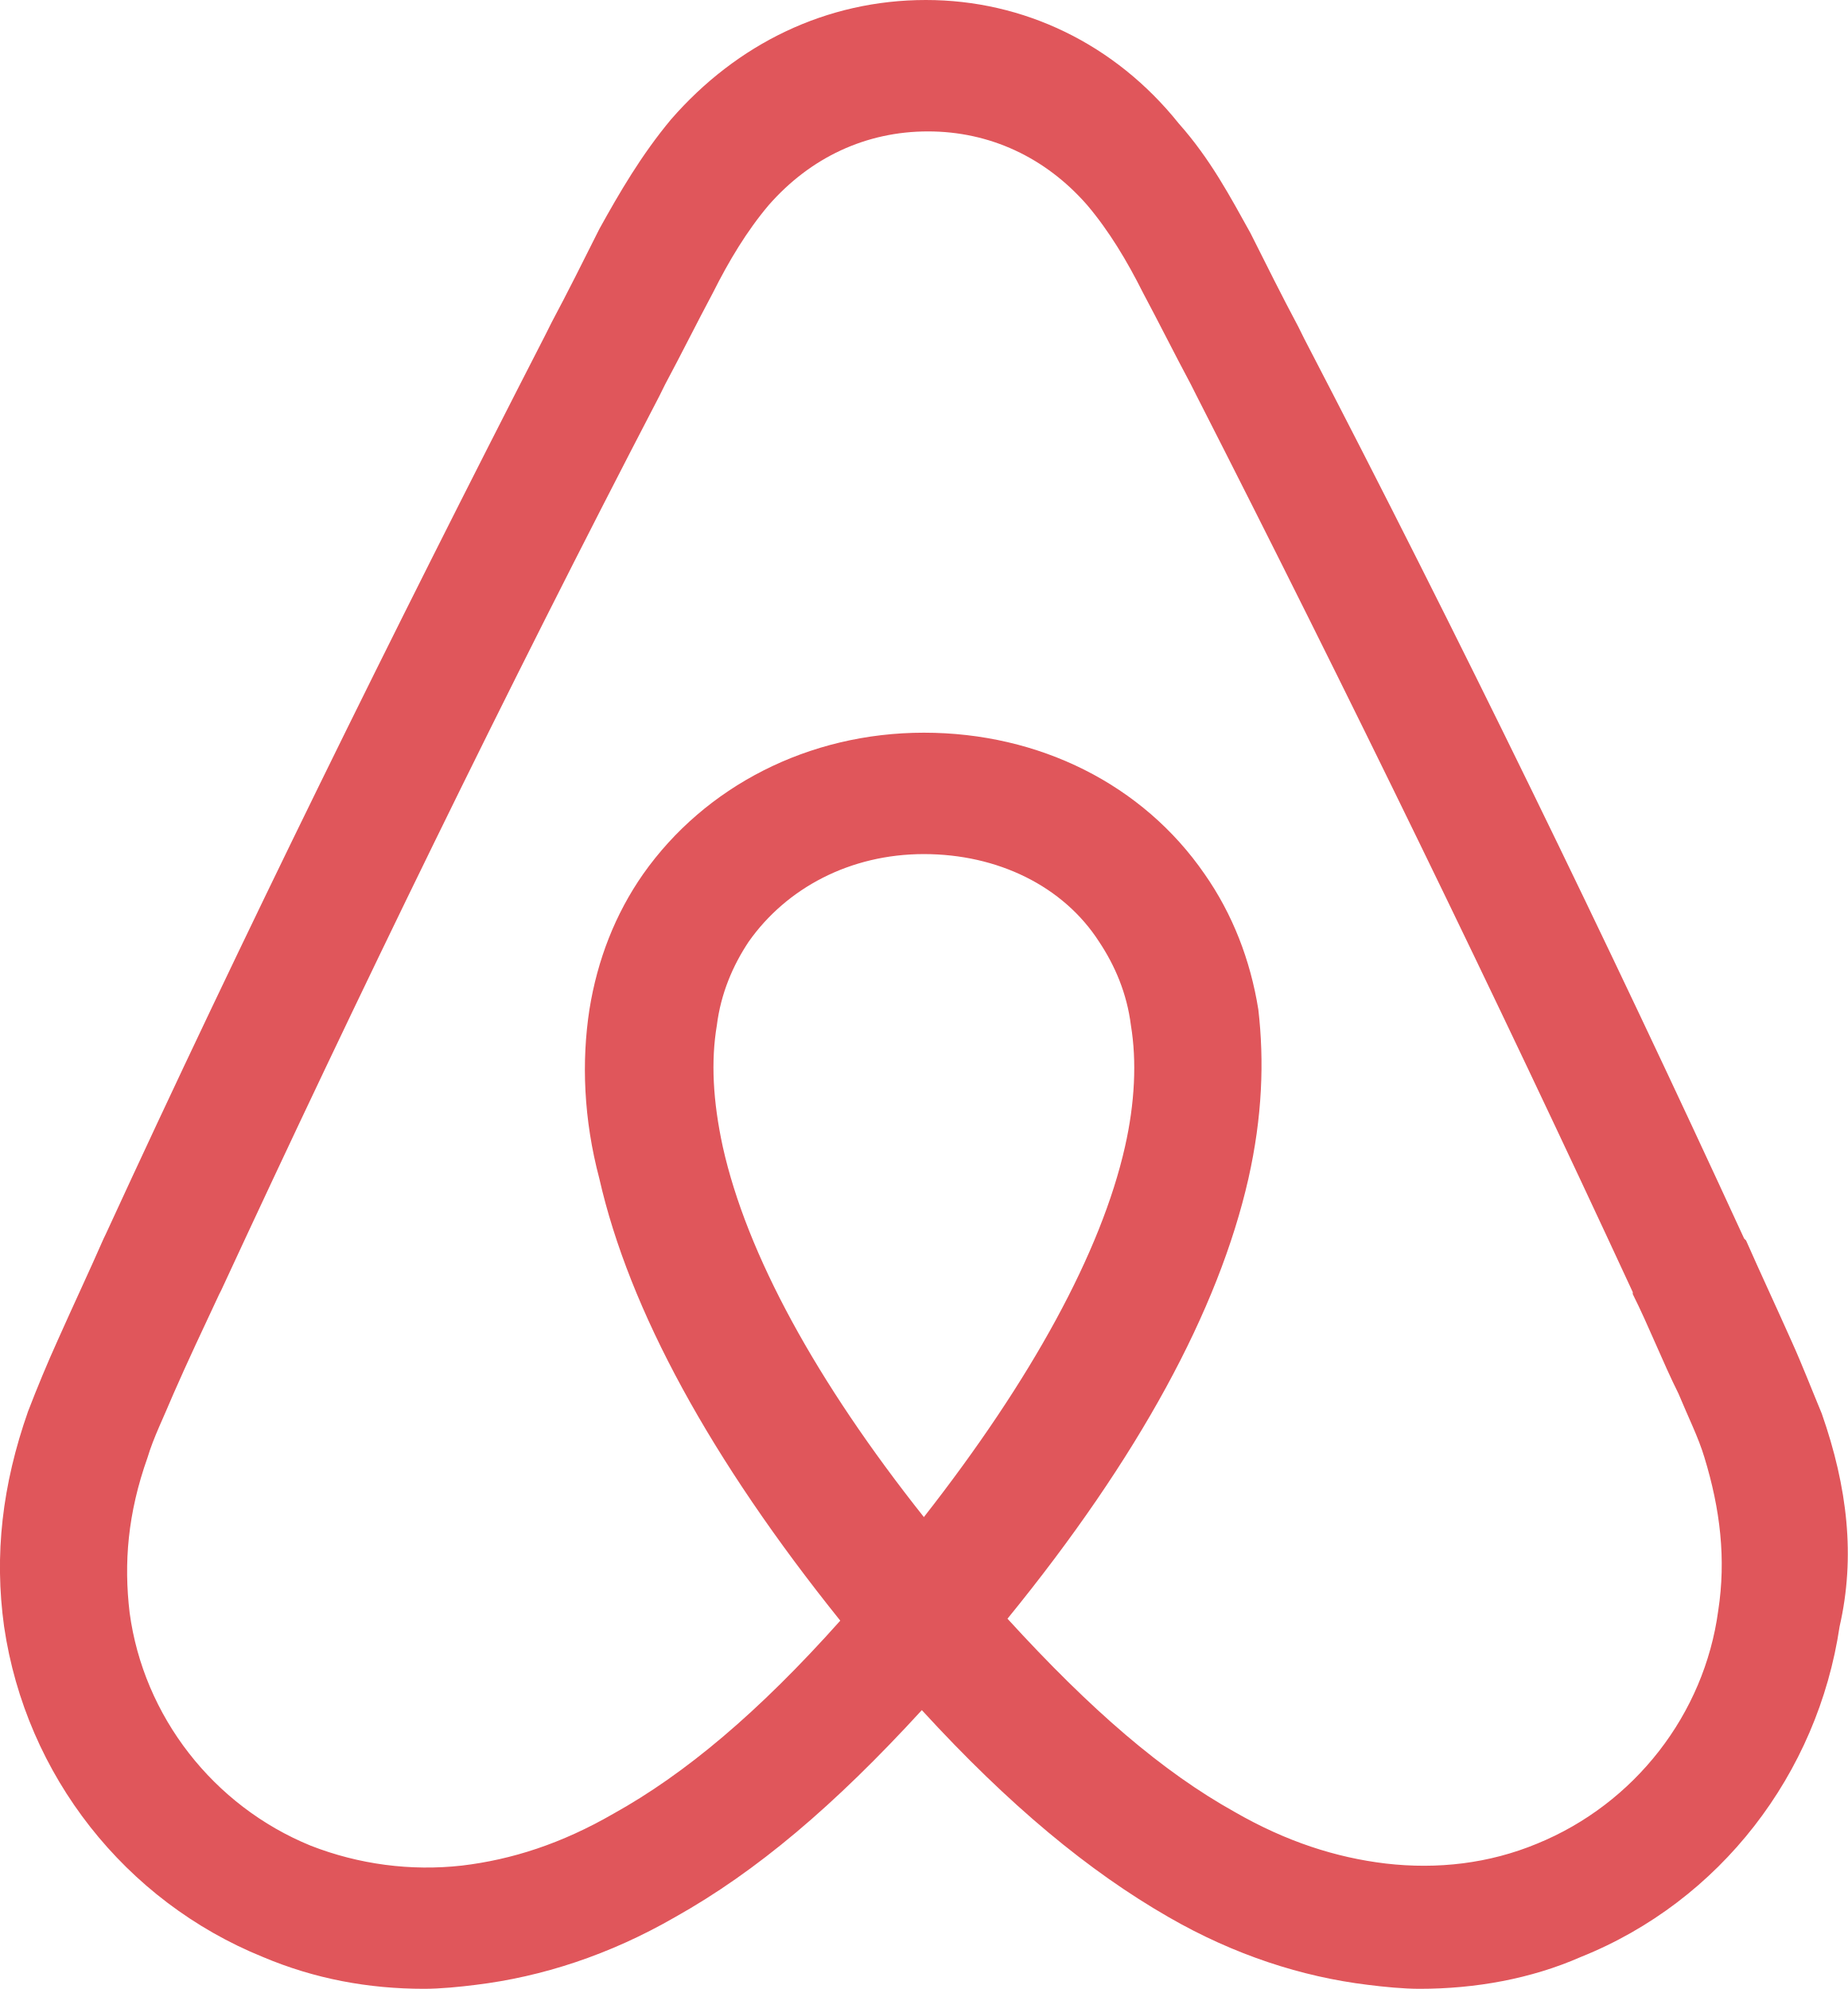
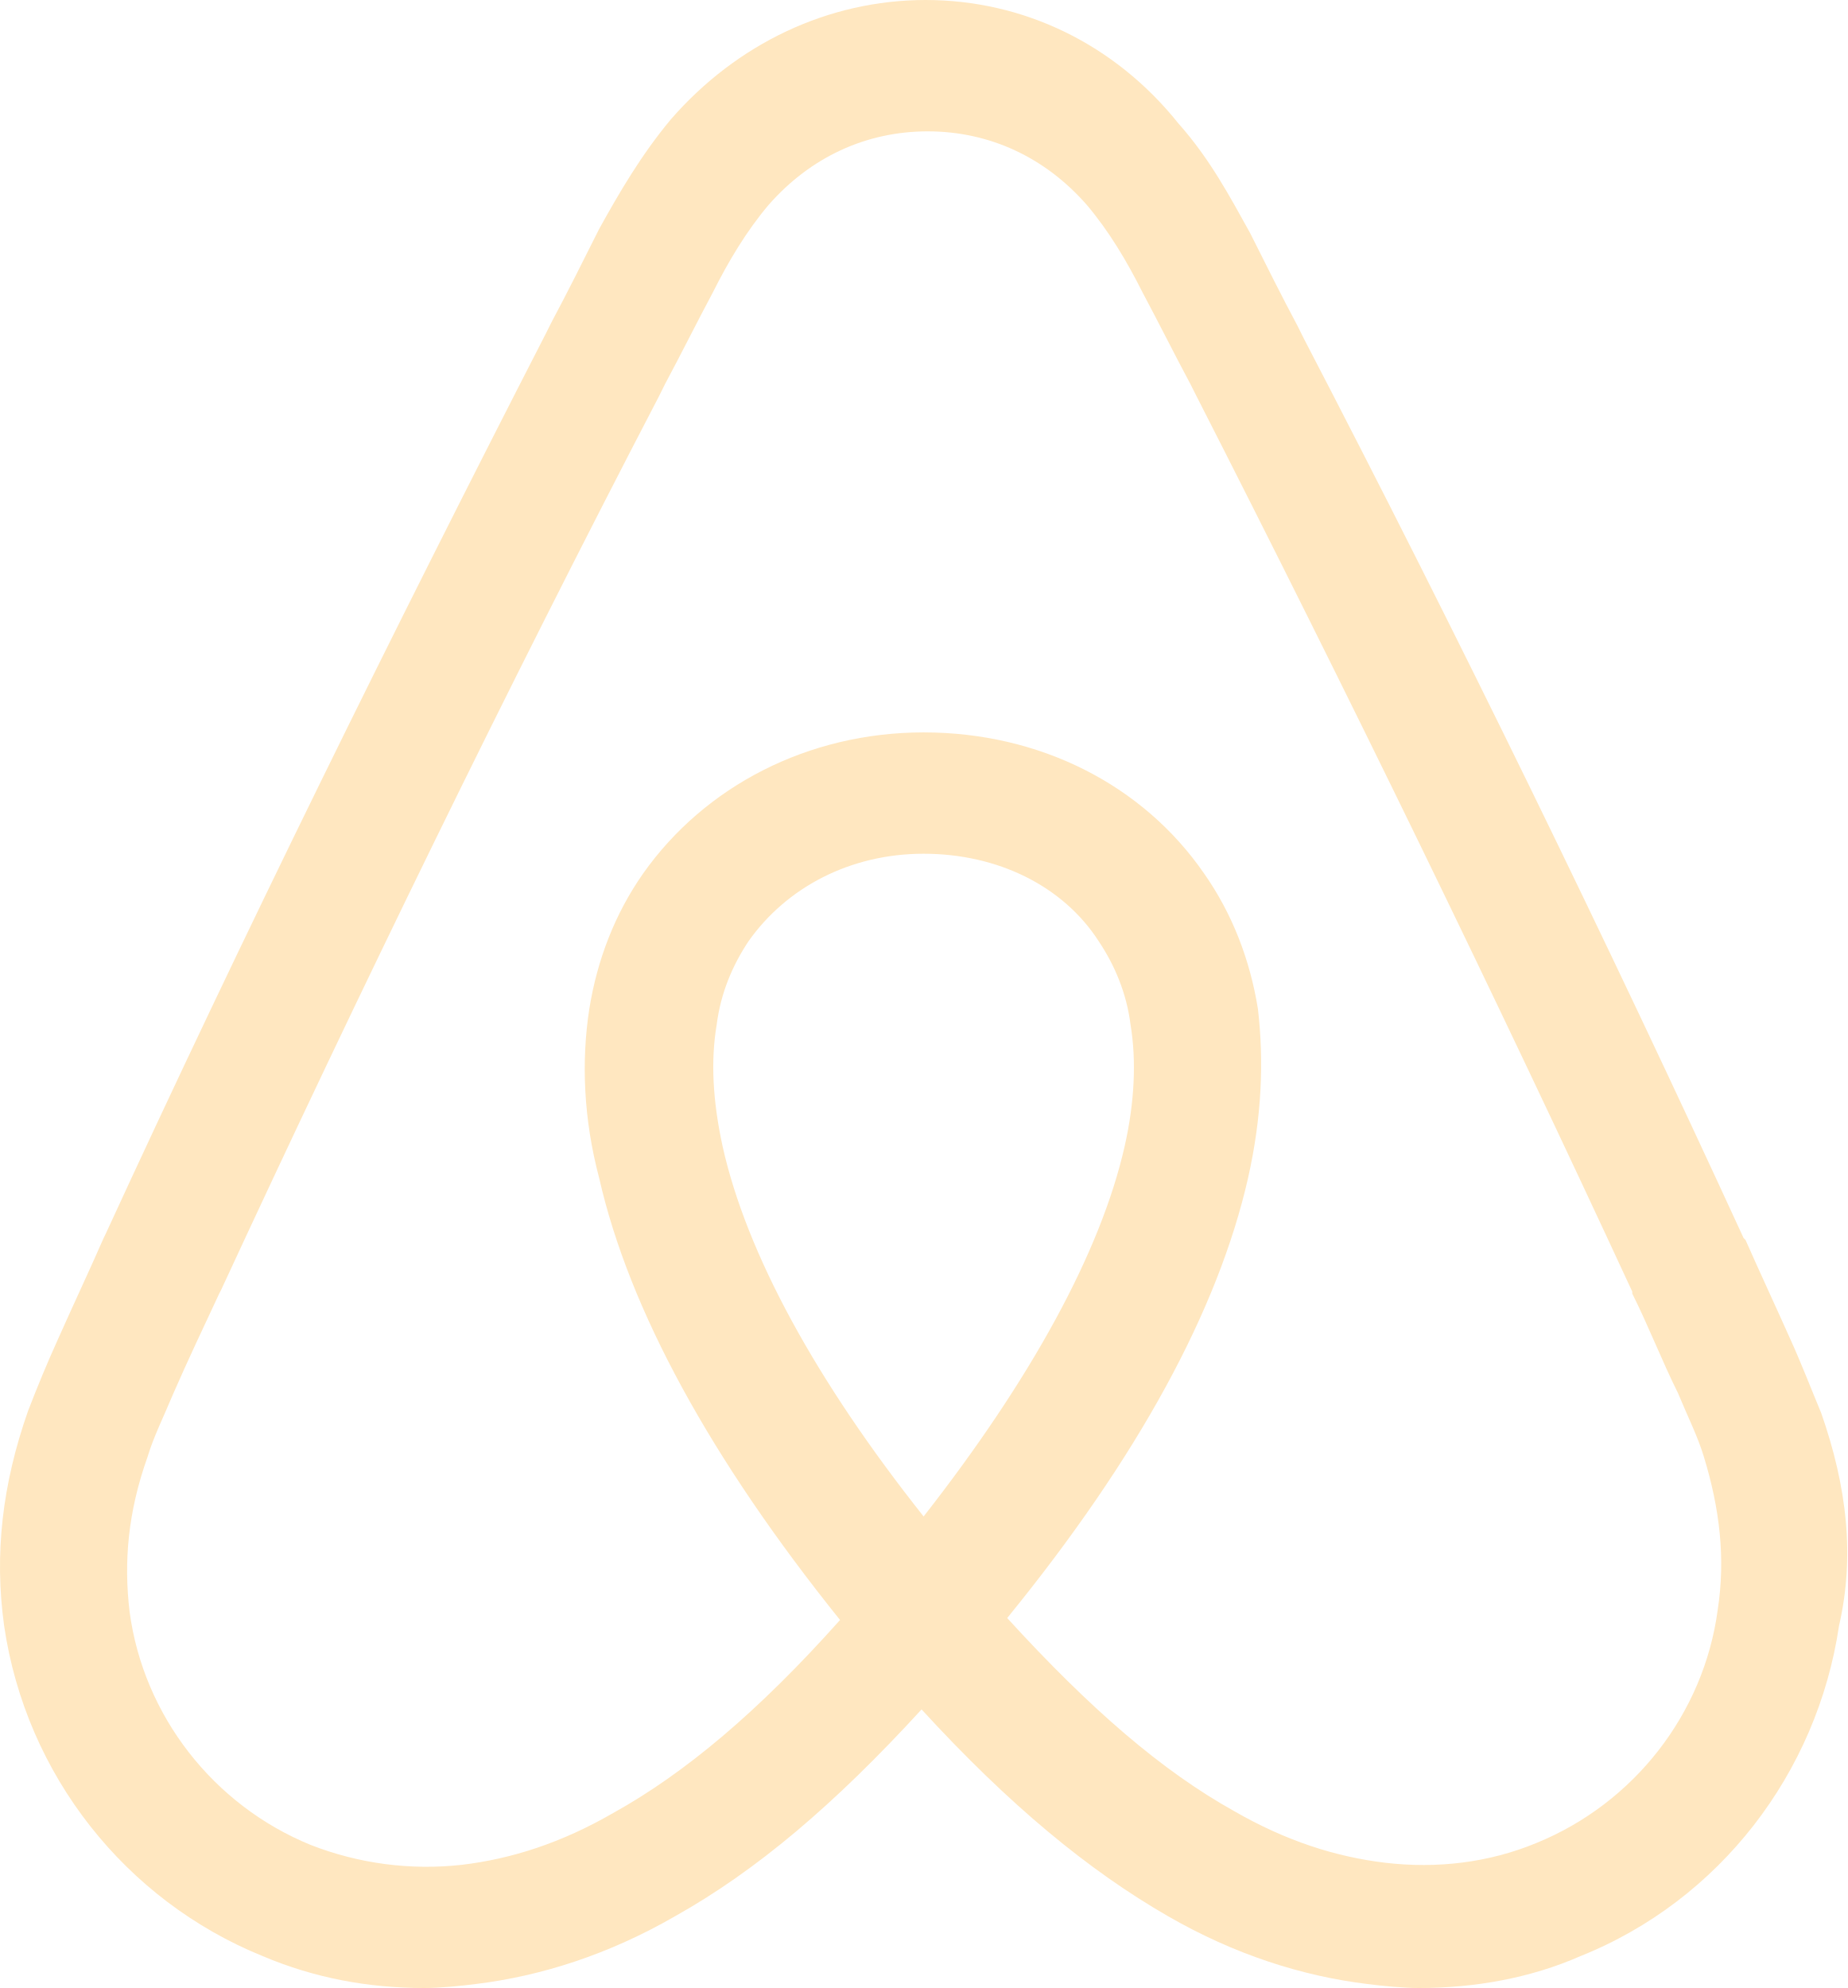
- <svg xmlns="http://www.w3.org/2000/svg" enable-background="new 0 0 1991.3 2143.2" viewBox="0 0 1991.3 2143.2">
-   <path d="m1851.6 1735.6c-15 111.6-90.1 208.1-195.2 251-51.5 21.4-107.3 27.9-163.1 21.4-53.6-6.4-107.3-23.6-163-55.7-77.2-43-154.5-109.4-244.6-208.1 141.6-173.8 227.4-332.5 259.6-474.1 15-66.5 17.2-126.6 10.7-182.4-8.6-53.6-27.9-103-57.9-145.9-66.5-96.5-178.1-152.3-302.5-152.3s-236 57.9-302.5 152.3c-30 42.9-49.3 92.3-57.9 145.9-8.6 55.8-6.4 118 10.7 182.4 32.2 141.6 120.1 302.5 259.6 476.2-88 98.7-167.3 165.2-244.6 208.1-55.8 32.2-109.4 49.4-163 55.8-55.3 6.2-111.2-1.2-163-21.4-105.1-42.9-180.2-139.5-195.2-251-6.4-53.6-2.1-107.2 19.3-167.3 6.4-21.5 17.2-42.9 27.9-68.6 15-34.3 32.2-70.8 49.3-107.3l2.2-4.3c148-319.7 306.8-645.8 472-963.3l6.4-12.9c17.2-32.1 34.3-66.5 51.5-98.7 17.2-34.3 36.5-66.5 60.1-94.4 45.1-51.5 105.1-79.4 171.6-79.4s126.6 27.9 171.6 79.4c23.6 27.9 42.9 60.1 60.1 94.4 17.2 32.2 34.3 66.5 51.5 98.6l6.5 12.9c163 319.6 321.8 645.7 469.8 965.4v2.1c17.2 34.3 32.2 73 49.3 107.3 10.7 25.8 21.5 47.2 27.9 68.6 17.1 55.9 23.5 109.5 14.9 165.3zm-856-100.9c-115.8-145.9-190.9-283.2-216.7-399-10.7-49.4-12.9-92.3-6.4-130.9 4.3-34.3 17.2-64.4 34.3-90.1 40.8-57.9 109.4-94.4 188.8-94.4s150.2 34.4 188.8 94.4c17.2 25.8 30 55.8 34.3 90.1 6.4 38.6 4.3 83.7-6.4 130.9-25.7 113.7-100.8 251-216.7 399zm967.6-111.5c-10.7-25.7-21.5-53.6-32.2-77.2-17.2-38.6-34.3-75.1-49.4-109.4l-2.1-2.1c-148-321.8-306.8-647.9-474.1-969.7l-6.4-12.9c-17.2-32.2-34.3-66.5-51.5-100.8-21.5-38.6-42.9-79.4-77.2-118-68.7-85.9-167.4-133.1-272.5-133.1-107.3 0-203.8 47.2-274.7 128.7-32.2 38.6-55.8 79.4-77.2 118-17.2 34.3-34.3 68.6-51.5 100.8l-6.4 12.8c-165.2 321.8-326.1 647.9-474.1 969.7l-2.1 4.3c-15 34.3-32.2 70.8-49.4 109.4-11.5 25.4-22.2 51.2-32.2 77.2-27.9 79.4-36.5 154.5-25.8 231.7 23.6 160.9 130.9 296.1 278.9 356.1 55.8 23.6 113.7 34.3 173.8 34.3 17.2 0 38.6-2.1 55.8-4.3 70.8-8.6 143.7-32.1 214.5-72.9 88-49.3 171.6-120.1 266-223.1 94.4 103 180.2 173.8 266 223.1 70.8 40.8 143.7 64.3 214.5 72.9 17.2 2.2 38.6 4.3 55.8 4.3 60.1 0 120.1-10.7 173.8-34.3 150.2-60.1 255.3-197.4 278.9-356.1 17.2-75 8.6-150-19.2-229.4z" fill="#e0565b" />
+ <svg xmlns="http://www.w3.org/2000/svg" id="Layer_1" data-name="Layer 1" viewBox="0 0 1991.31 2143">
+   <defs>
+     <style>
+       .cls-1 {
+         fill: #ffe7c0;
+         stroke-width: 0px;
+       }
+     </style>
+   </defs>
+   <path class="cls-1" d="m1851.65,1735.6c-15,111.6-90.1,208.1-195.2,251-51.5,21.4-107.3,27.9-163.1,21.4-53.6-6.4-107.3-23.6-163-55.7-77.2-43-154.5-109.4-244.6-208.1,141.6-173.8,227.4-332.5,259.6-474.1,15-66.5,17.2-126.6,10.7-182.4-8.6-53.6-27.9-103-57.9-145.9-66.5-96.5-178.1-152.3-302.5-152.3s-236,57.9-302.5,152.3c-30,42.9-49.3,92.3-57.9,145.9-8.6,55.8-6.4,118,10.7,182.4,32.2,141.6,120.1,302.5,259.6,476.2-88,98.7-167.3,165.2-244.6,208.1-55.8,32.2-109.4,49.4-163,55.8-55.3,6.2-111.2-1.2-163-21.4-105.1-42.9-180.2-139.5-195.2-251-6.4-53.6-2.1-107.2,19.3-167.3,6.4-21.5,17.2-42.9,27.9-68.6,15-34.3,32.2-70.8,49.3-107.3l2.2-4.3c148-319.7,306.8-645.8,472-963.3l6.4-12.9c17.2-32.1,34.3-66.5,51.5-98.7,17.2-34.3,36.5-66.5,60.1-94.4,45.1-51.5,105.1-79.4,171.6-79.4s126.6,27.9,171.6,79.4c23.6,27.9,42.9,60.1,60.1,94.4,17.2,32.2,34.3,66.5,51.5,98.6l6.5,12.9c163,319.6,321.8,645.7,469.8,965.4v2.1c17.2,34.3,32.2,73,49.3,107.3,10.7,25.8,21.5,47.2,27.9,68.6,17.1,55.9,23.5,109.5,14.9,165.3h0Zm-856-100.9c-115.8-145.9-190.9-283.2-216.7-399-10.7-49.4-12.9-92.3-6.4-130.9,4.3-34.3,17.2-64.4,34.3-90.1,40.8-57.9,109.4-94.4,188.8-94.4s150.2,34.4,188.8,94.4c17.2,25.8,30,55.8,34.3,90.1,6.4,38.6,4.3,83.7-6.4,130.9-25.7,113.7-100.8,251-216.7,399h0Zm967.6-111.5c-10.7-25.7-21.5-53.6-32.2-77.2-17.2-38.6-34.3-75.1-49.4-109.4l-2.1-2.1c-148-321.8-306.8-647.9-474.1-969.7l-6.4-12.9c-17.2-32.2-34.3-66.5-51.5-100.8-21.5-38.6-42.9-79.4-77.2-118C1201.65,47.2,1102.95,0,997.85,0s-203.8,47.2-274.7,128.7c-32.2,38.6-55.8,79.4-77.2,118-17.2,34.3-34.3,68.6-51.5,100.8l-6.4,12.8c-165.2,321.8-326.1,647.9-474.1,969.7l-2.1,4.3c-15,34.3-32.2,70.8-49.4,109.4-11.5,25.4-22.2,51.2-32.2,77.2-27.9,79.4-36.5,154.5-25.8,231.7,23.6,160.9,130.9,296.1,278.9,356.1,55.8,23.6,113.7,34.3,173.8,34.3,17.2,0,38.6-2.1,55.8-4.3,70.8-8.6,143.7-32.1,214.5-72.9,88-49.3,171.6-120.1,266-223.1,94.4,103,180.2,173.8,266,223.1,70.8,40.8,143.7,64.3,214.5,72.9,17.2,2.2,38.6,4.3,55.8,4.3,60.1,0,120.1-10.7,173.8-34.3,150.2-60.1,255.3-197.4,278.9-356.1,17.2-75,8.6-150-19.2-229.4h0Z" />
</svg>
